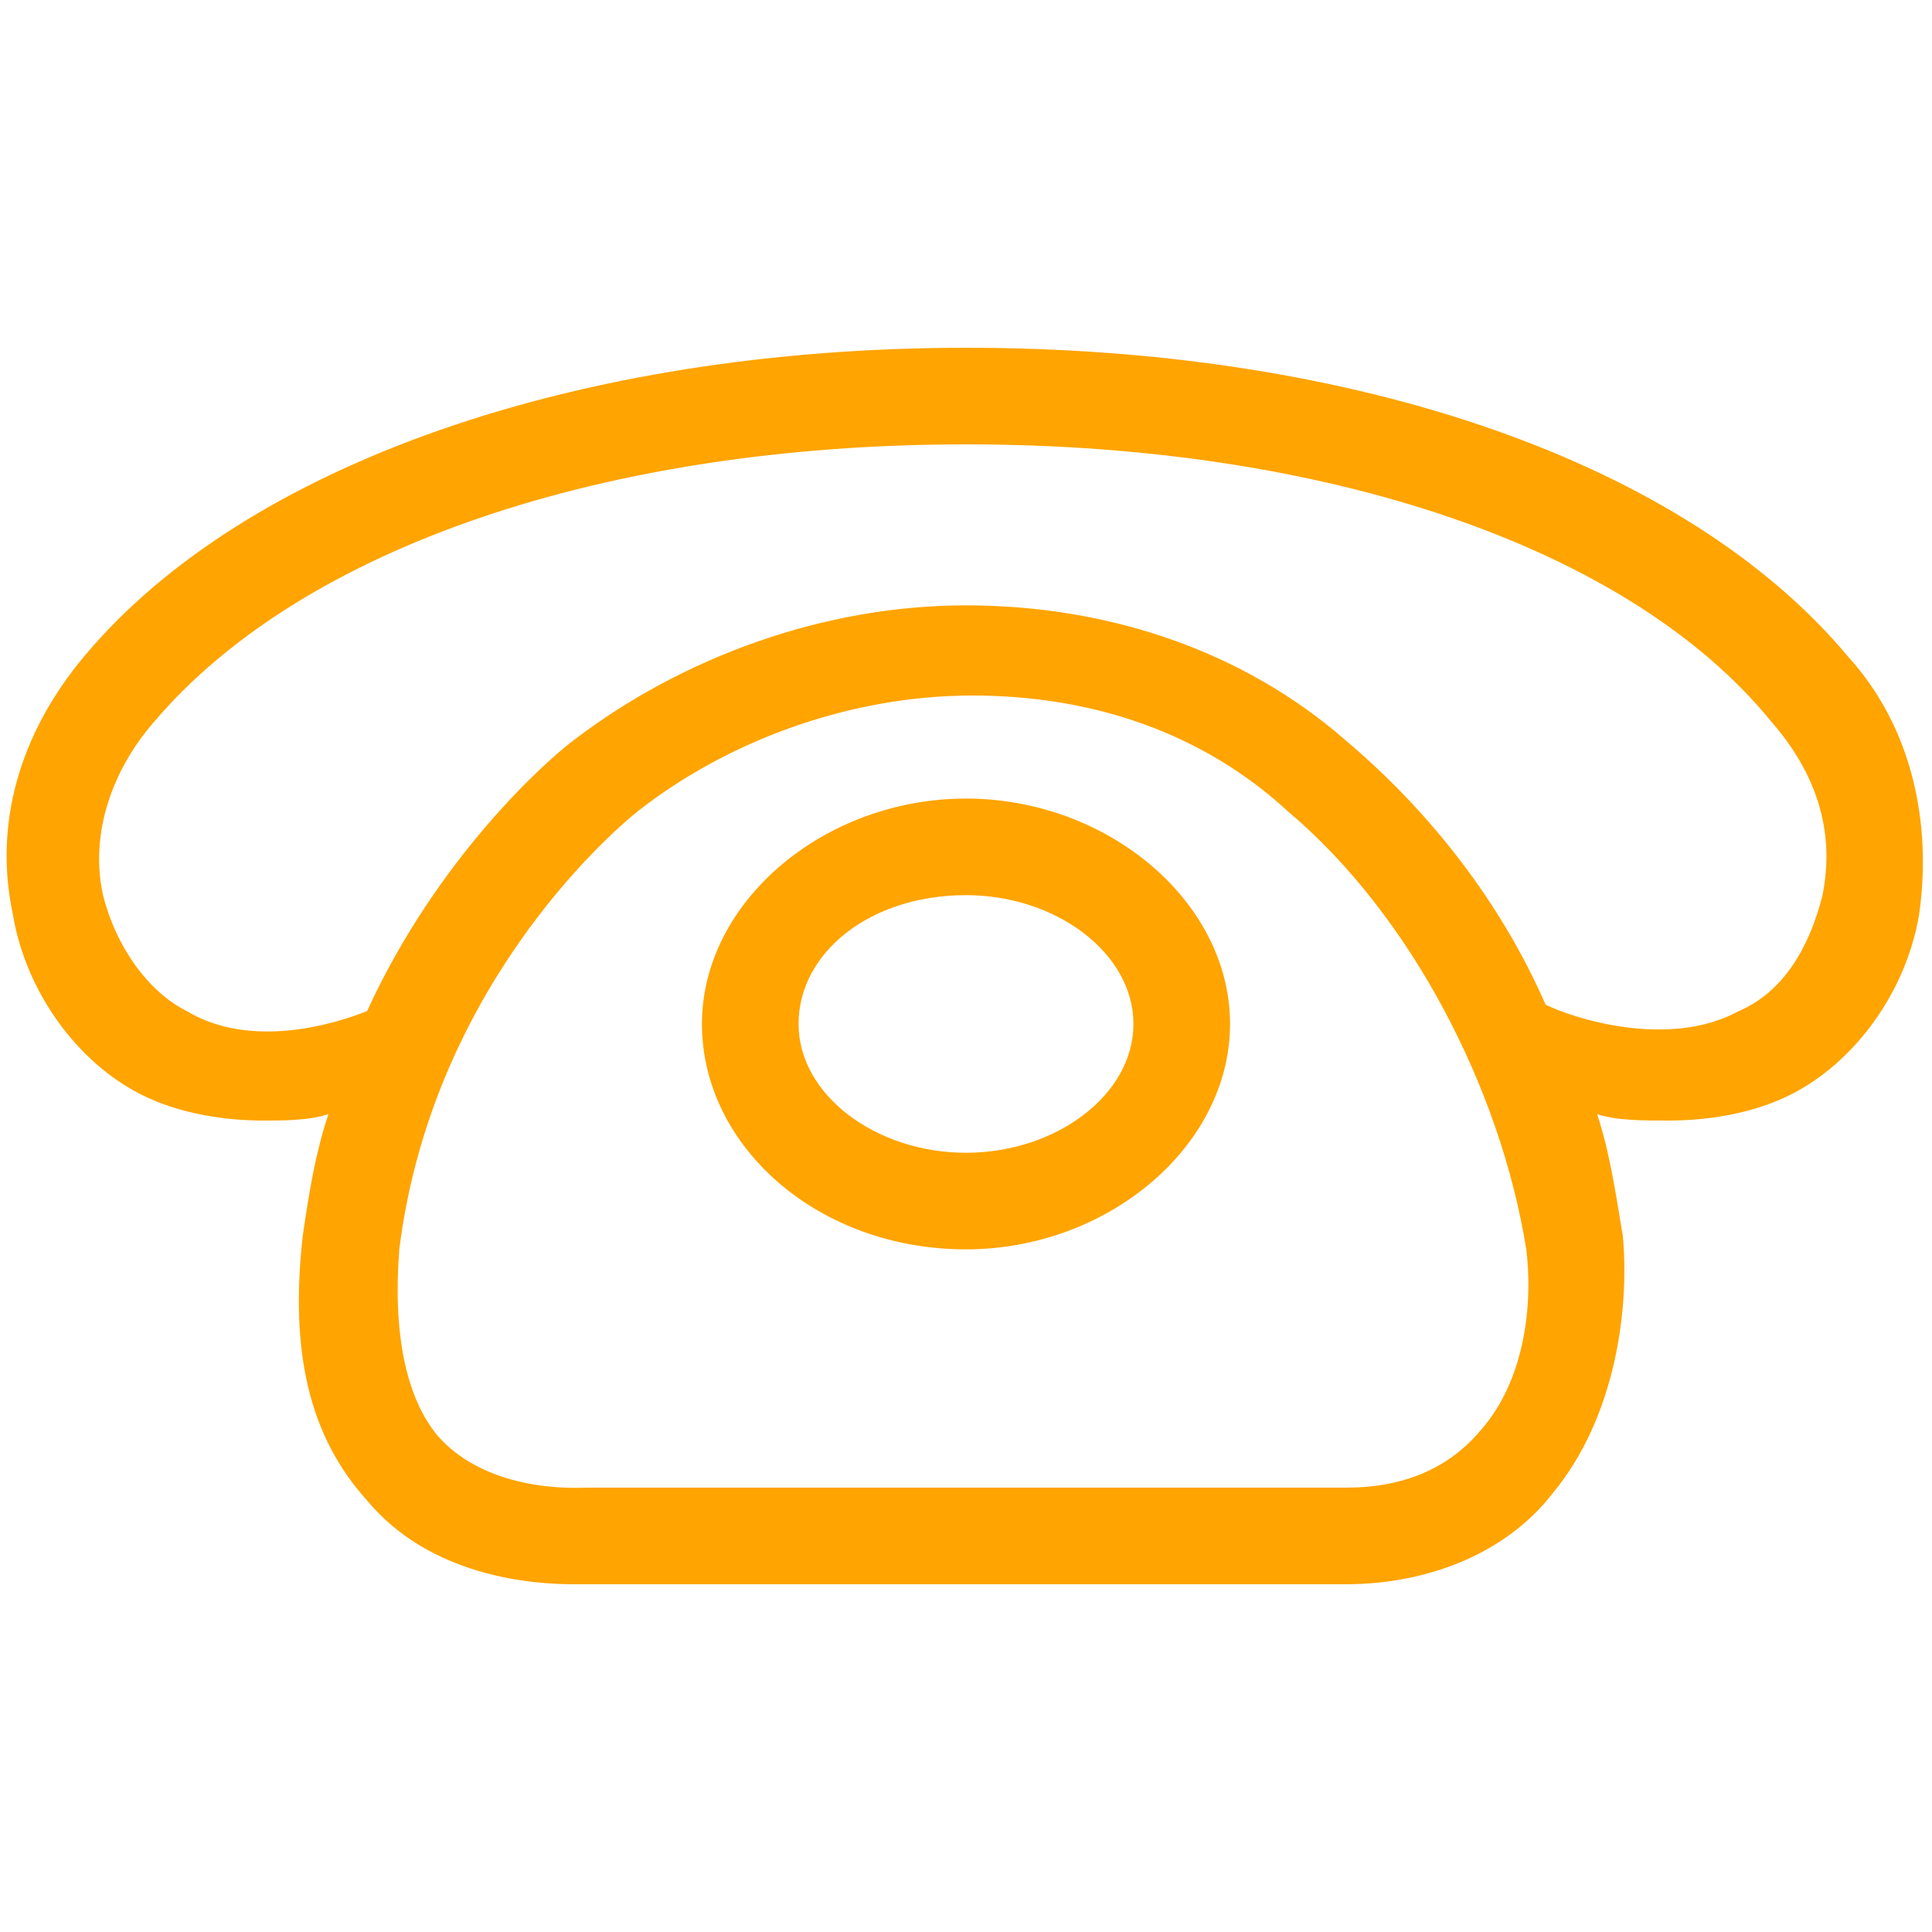
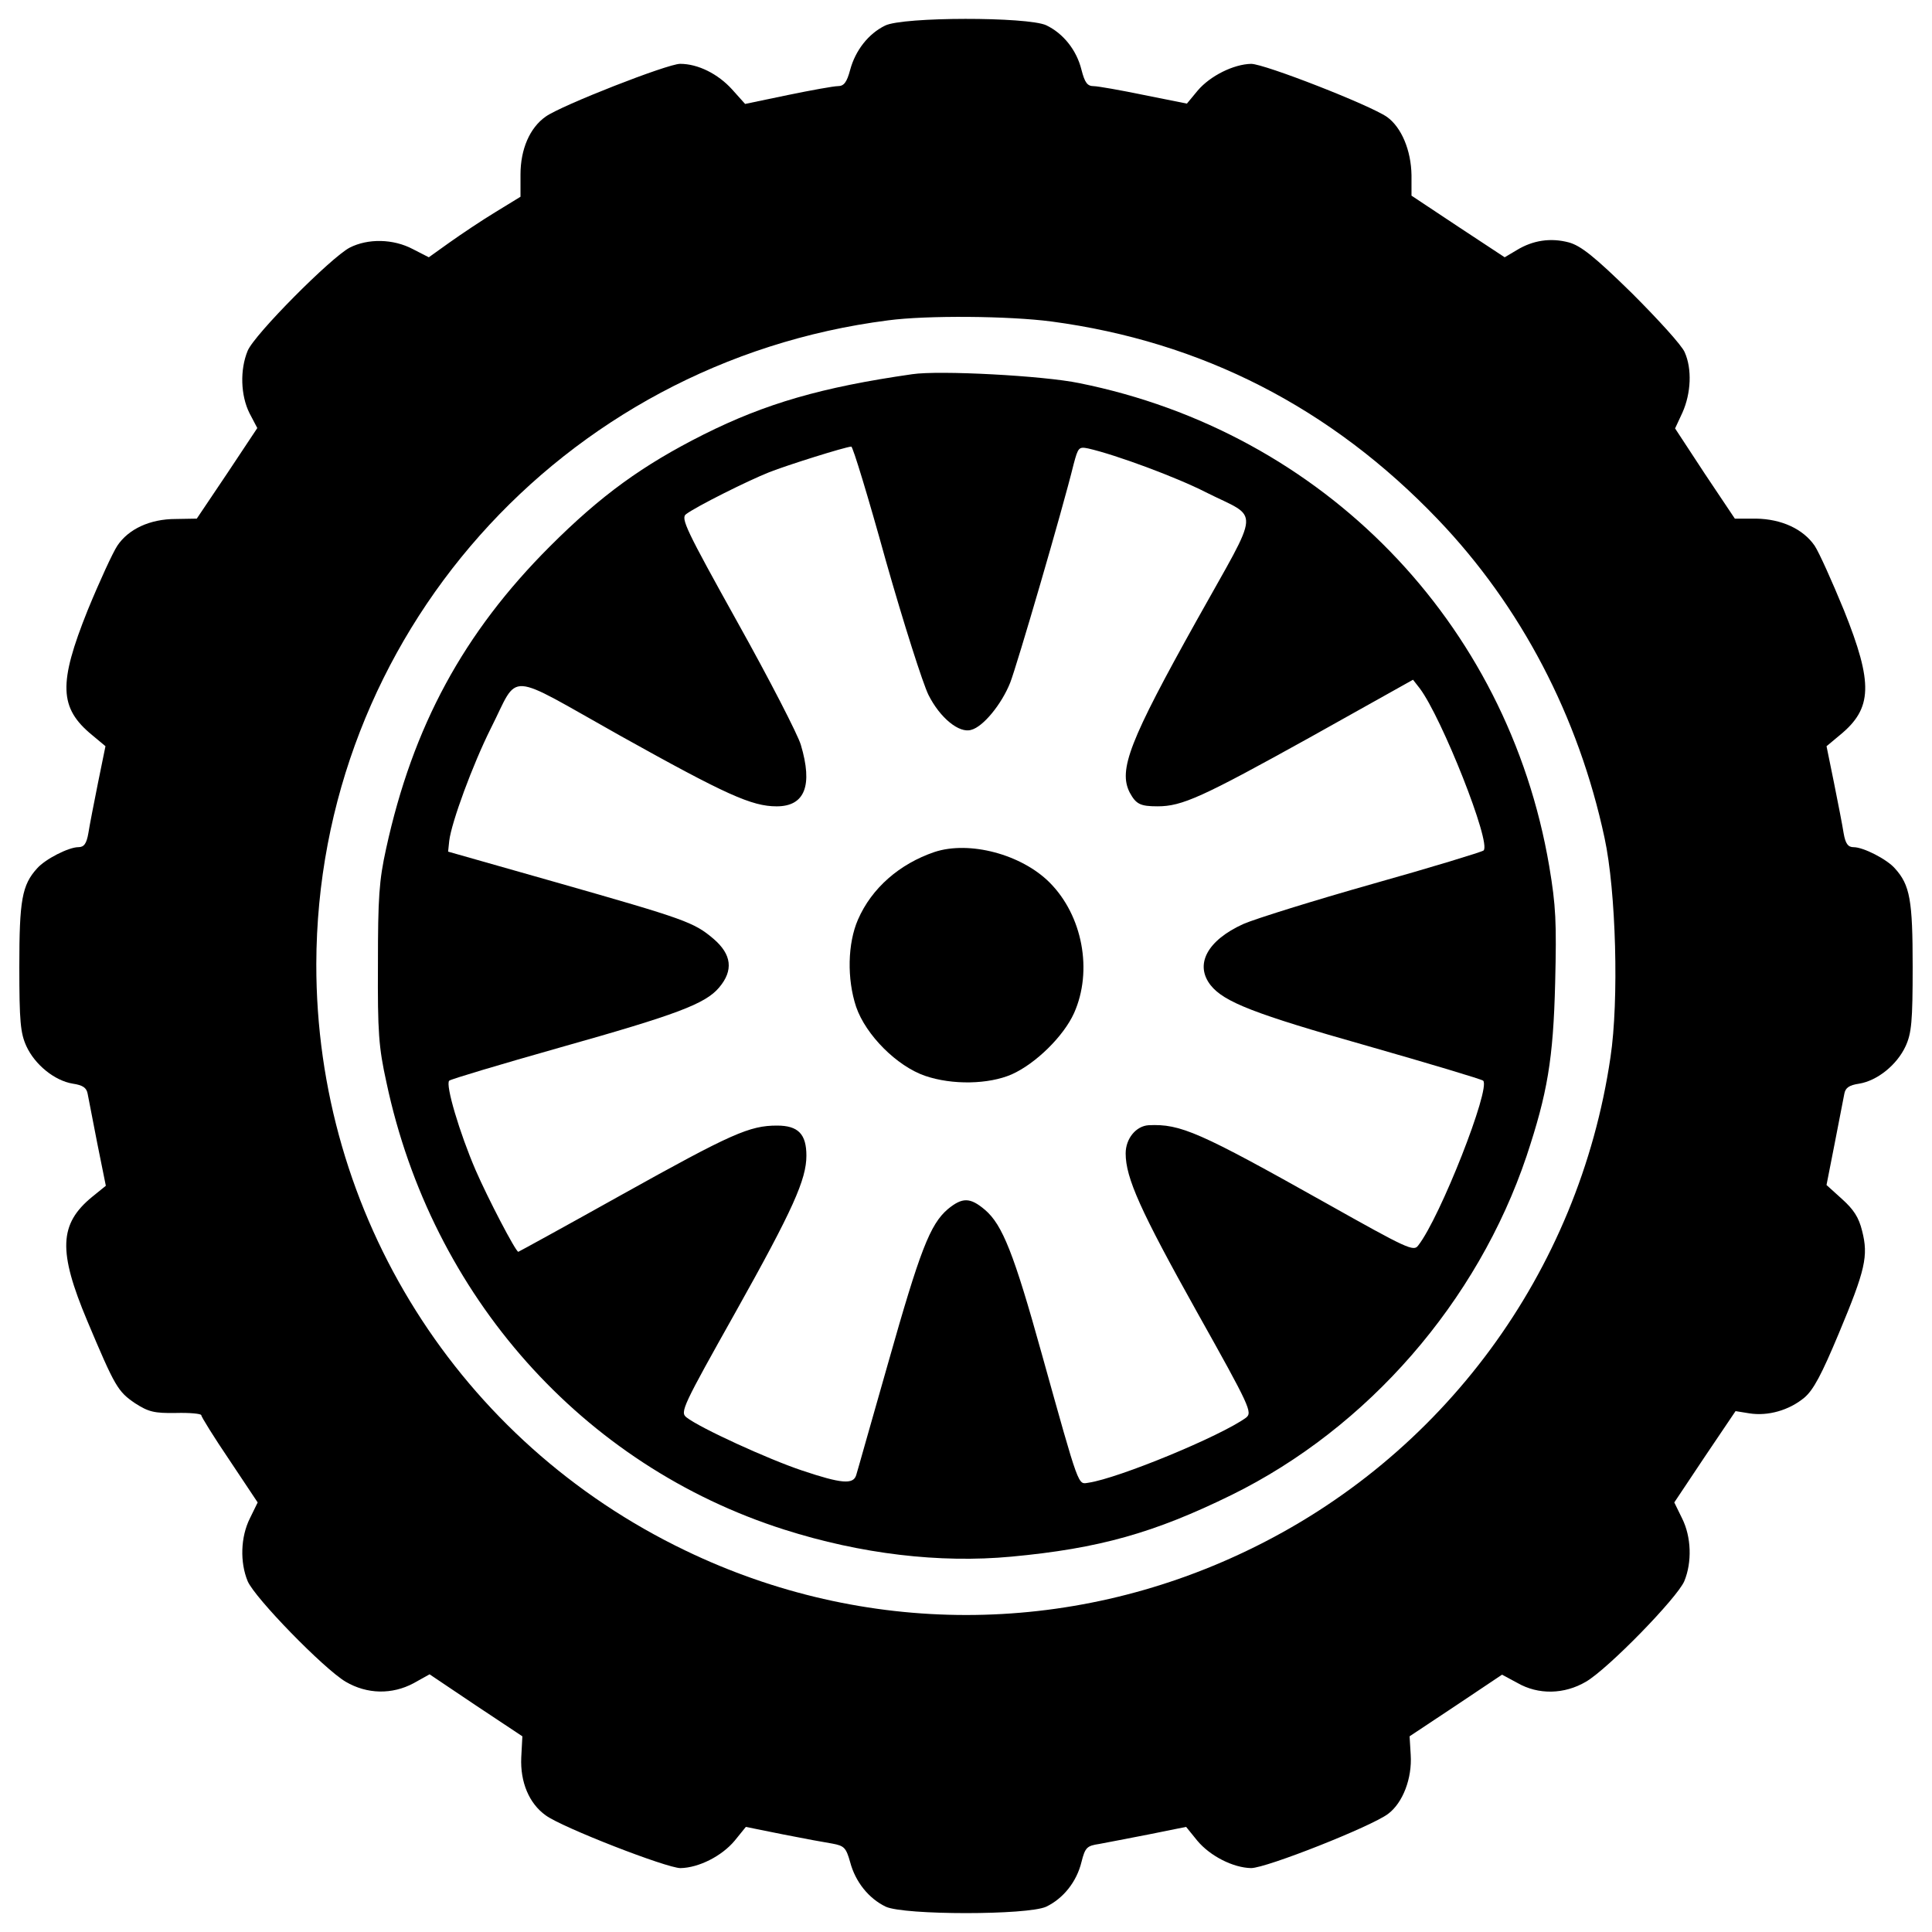
- <svg xmlns="http://www.w3.org/2000/svg" enable-background="new 0 0 30 30" height="40px" id="Capa_1" version="1.1" viewBox="0 0 30 30" width="40px" xml:space="preserve">
-   <path d="M28.7,10.2c-2.5-3-7.6-4.8-13.7-4.8c0,0,0,0,0,0h0c0,0,0,0,0,0c-6,0-11.2,1.8-13.7,4.8c-1,1.2-1.4,2.6-1.1,4  c0.2,1.2,1,2.3,2,2.8c0.6,0.3,1.3,0.4,1.9,0.4c0.3,0,0.7,0,1-0.1c-0.2,0.6-0.3,1.2-0.4,1.9c-0.2,1.8,0.1,3.1,1,4.1  c1,1.2,2.6,1.3,3.2,1.3c0.2,0,0.3,0,0.3,0h11.7c1.3,0,2.5-0.5,3.2-1.4c1-1.2,1.2-2.9,1.1-4c-0.1-0.6-0.2-1.3-0.4-1.9  c0.3,0.1,0.7,0.1,1.1,0.1c0.6,0,1.3-0.1,1.9-0.4c1-0.5,1.8-1.6,2-2.8C30,12.8,29.7,11.3,28.7,10.2z M23,22.2  c-0.5,0.6-1.2,0.9-2.1,0.9l-11.8,0c-0.1,0-1.5,0.1-2.3-0.8c-0.5-0.6-0.7-1.6-0.6-2.9c0.5-4,3.2-6.4,3.7-6.8c1.4-1.1,3.3-1.8,5.2-1.8  c1.9,0,3.6,0.6,4.9,1.8c1.9,1.6,3.3,4.3,3.7,6.8C23.8,20.2,23.7,21.4,23,22.2z M28.3,13.9c-0.2,0.8-0.6,1.5-1.3,1.8  c-1.1,0.6-2.6,0.1-3-0.1c-0.7-1.6-1.8-3-3.1-4.1c-1.6-1.4-3.7-2.1-5.9-2.1c-2.2,0-4.4,0.8-6.1,2.1c-0.4,0.3-2.1,1.8-3.2,4.2  c-0.5,0.2-1.8,0.6-2.8,0c-0.6-0.3-1.1-1-1.3-1.8c-0.2-0.9,0.1-1.9,0.8-2.7C4.7,8.5,9.4,6.9,15,6.9c5.6,0,10.3,1.6,12.5,4.3  C28.2,12,28.5,12.9,28.3,13.9z M15,12.4c-2.2,0-4.1,1.6-4.1,3.5s1.8,3.5,4.1,3.5c2.2,0,4.1-1.6,4.1-3.5S17.2,12.4,15,12.4z M15,17.9  c-1.4,0-2.6-0.9-2.6-2s1.1-2,2.6-2c1.4,0,2.6,0.9,2.6,2S16.4,17.9,15,17.9z" fill="#ffa400" />
+ <svg xmlns="http://www.w3.org/2000/svg" version="1.1" x="0px" y="0px" viewBox="0 0 1000 1000" enable-background="new 0 0 1000 1000" xml:space="preserve">
+   <g>
+     <g transform="translate(0,512) scale(0.1,-0.1)">
+       <path d="M4581.1,4987.5c-86.5-42.3-153.7-128.7-180.6-228.7c-17.3-65.3-32.7-84.6-63.4-84.6c-21.1,0-138.4-21.1-259.4-46.1l-221-46.1l-67.3,75c-73,80.7-176.8,132.6-269,132.6c-65.3,0-614.9-215.2-695.6-272.9c-82.6-57.6-130.7-169.1-130.7-299.8v-115.3l-128.7-78.8c-73-44.2-178.7-115.3-238.3-157.6l-107.6-76.9l-82.6,42.3c-101.8,53.8-232.5,55.7-326.7,7.7c-96.1-50-493.8-449.6-528.4-534.2c-40.4-98-36.5-230.6,9.6-322.8l40.4-76.9L1176.1,2670l-157.6-234.4l-109.5-1.9c-132.6,0-244-51.9-301.7-138.3c-23.1-34.6-92.2-184.5-153.7-334.4c-151.8-378.5-148-505.4,23.1-645.6l69.2-57.7l-38.4-188.3c-21.1-105.7-44.2-222.9-50-261.3c-9.6-55.7-23.1-73-51.9-73c-50,0-171-61.5-213.3-109.5C113.5,539,100,460.2,100,116.3c0-282.5,5.8-343.9,36.5-411.2c44.2-96.1,146-178.7,240.2-194.1c51.9-7.7,71.1-21.1,76.9-51.9c3.8-21.2,26.9-138.4,50-257.5l44.2-219.1l-71.1-57.6c-171-140.3-176.8-280.5-25-641.8c144.1-342,157.6-365.1,247.9-426.6c69.2-44.2,98-51.9,211.4-50c71.1,1.9,130.7-3.8,130.7-11.5c0-7.7,65.3-113.4,146-232.5l146-219.1l-40.4-82.6c-48-96.1-51.9-226.7-11.5-324.7c36.5-86.5,393.9-453.5,507.3-520.7c111.5-65.3,240.2-67.2,351.7-7.7l82.6,46.1l240.2-161.4l240.2-159.5l-5.8-109.5c-5.8-126.8,40.3-238.3,126.8-299.8c86.5-63.4,626.4-272.9,697.5-272.9c94.2,1.9,213.3,61.5,280.6,142.2l57.6,71.1l190.2-38.4c105.7-21.1,221-42.3,257.5-48c61.5-11.5,71.1-21.1,92.2-96.1c26.9-101.8,96.1-188.3,184.5-230.6c96.1-44.2,734-44.2,830.1,0c88.4,42.3,157.6,128.8,182.5,230.6c19.2,76.9,28.8,84.6,92.2,94.2c38.4,7.7,153.7,28.8,259.4,50l190.2,38.4l57.6-71.1c67.3-80.7,186.4-140.3,278.6-142.2c78.8,0,622.6,215.2,709.1,280.5c76.9,57.6,124.9,184.5,117.2,305.5l-5.8,96.1l240.2,159.5l238.3,159.5l78.8-42.3c109.5-63.4,244-59.6,355.5,5.8c115.3,67.3,472.7,434.3,509.2,520.7c40.4,98,36.5,228.7-11.5,324.7l-40.4,82.6l157.6,236.3l159.5,236.4l71.1-11.5c96.1-15.4,205.6,15.4,284.4,80.7c48,40.3,90.3,121.1,178.7,332.4c138.4,330.5,153.7,401.6,121.1,530.4c-17.3,71.1-44.2,111.5-103.8,165.3l-80.7,73l42.3,215.2c23.1,119.1,46.1,236.3,50,257.5c5.8,30.7,25,44.2,76.9,51.9c94.2,15.4,196,98,240.2,194.1c30.8,67.3,36.5,128.8,36.5,411.2c0,344-13.5,422.7-92.2,509.2c-42.3,48-163.3,109.5-213.3,109.5c-28.8,0-42.3,17.3-51.9,73c-5.8,38.4-28.8,155.7-50,261.3l-38.4,188.3l69.2,57.7c169.1,138.3,172.9,267.1,21.1,645.6c-61.5,149.9-128.8,299.8-151.8,334.4c-59.6,86.5-171,138.3-303.6,140.3h-109.5l-155.6,232.5l-153.7,234.4l38.4,82.6c44.2,99.9,50,224.8,11.5,311.3c-13.4,34.6-138.3,171-272.8,305.5c-196,192.2-265.2,246-326.7,263.3c-94.2,25-186.4,11.5-270.9-40.4l-61.5-36.5l-242.1,159.5l-240.2,159.5v105.7c-1.9,128.8-51.9,247.9-126.8,301.7c-88.4,61.5-634.1,274.8-703.3,274.8c-90.3-1.9-211.4-61.5-276.7-138.4l-55.7-67.3l-221,44.2c-121.1,25-240.2,46.1-261.3,46.1c-32.7,0-46.1,17.3-63.4,84.6c-25,101.8-94.1,188.3-182.5,230.6C5319,5033.6,4673.3,5033.6,4581.1,4987.5z M5442,3456c778.2-103.8,1446.9-445.8,2000.3-1024.2c430.4-449.6,728.3-1020.3,862.8-1648.7c59.6-274.8,75-841.6,30.7-1135.6c-163.3-1112.6-868.5-2069.5-1881.2-2553.8c-924.3-443.9-1983.1-443.9-2905.4,0c-1174.1,563-1913.9,1739-1912,3036.1c3.8,1691,1266.3,3114.9,2959.2,3332C4796.3,3488.6,5222.9,3484.8,5442,3456z" />
+       <path d="M4721.4,3183.1c-468.9-67.3-759-151.8-1078-311.3c-317.1-159.5-532.3-315.1-797.5-580.3c-445.8-445.8-709.1-930-847.4-1564.2c-36.5-165.3-42.3-253.7-42.3-597.6c-1.9-351.6,3.8-430.4,44.2-613c234.4-1104.9,1014.6-1981.2,2058-2313.6c397.8-126.8,805.1-174.9,1176-140.3c455.4,42.3,739.8,123,1139.5,319c707.1,347.8,1274,1001.1,1527.6,1754.4c107.6,324.8,138.3,499.6,148,897.4c7.7,313.2,3.8,397.8-30.8,603.4c-215.2,1264.4-1170.2,2246.3-2432.7,2500C5401.6,3175.4,4861.6,3204.2,4721.4,3183.1z M4584.9,2218.5c92.2-324.8,192.2-638,221-695.6c59.6-119.1,159.5-199.8,221-180.6c61.5,15.4,157.5,132.6,201.8,244c34.6,88.4,270.9,895.5,328.6,1131.8c23.1,86.5,26.9,90.3,75,80.7c144.1-32.7,459.2-149.9,609.1-226.7c282.5-142.2,288.2-61.5-46.1-661c-349.7-626.4-407.4-776.3-347.8-893.5c32.7-59.6,53.8-71.1,144.1-71.1c126.8,0,228.7,46.1,789.8,357.4l532.3,297.8l34.6-44.2c113.4-149.9,372.8-803.2,330.5-839.7c-9.6-7.7-267.1-86.5-574.6-172.9c-305.5-86.5-607.2-180.6-668.7-207.5c-186.4-84.5-253.7-209.4-169.1-317.1c69.2-86.5,224.8-147.9,809-313.2c322.8-92.2,591.8-172.9,601.4-180.6c40.4-38.4-222.9-709.1-336.3-853.2c-23.1-32.7-55.7-17.3-476.5,219.1c-657.2,368.9-753.3,411.2-918.5,403.5c-65.3-3.8-119.1-69.2-119.1-146c0-126.8,76.9-297.8,368.9-820.5c276.7-493.8,288.2-520.7,253.7-547.6c-132.6-96.1-659.1-313.2-814.7-336.3c-55.7-7.7-44.2-42.3-242.1,666.8c-144.1,518.8-203.7,668.7-294,745.6c-76.9,65.3-117.2,65.3-192.1,3.8c-92.2-78.8-144.1-213.3-309.4-797.5c-86.5-301.7-159.5-563-165.3-580.3c-15.4-48-74.9-44.2-280.6,25c-172.9,57.7-526.5,219.1-597.6,274.8c-34.6,26.9-19.2,57.6,255.6,547.6c295.9,528.4,365.1,684.1,365.1,807.1c0,111.4-42.3,155.6-151.8,155.6c-142.2,0-234.4-40.4-803.2-357.4c-292.1-163.3-534.2-295.9-536.1-295.9c-13.4,0-157.6,276.7-221,422.7C2379-744.6,2304-492.9,2325.2-473.6c7.7,7.7,265.2,84.5,570.7,171c607.2,171,755.2,226.7,826.3,311.3c74.9,88.4,65.3,171-28.8,251.7c-101.8,86.5-146,101.9-812.8,292.1L2319.4,712l5.8,55.7c11.5,96.1,121.1,393.9,215.2,582.2c149.9,295.9,67.3,299.8,670.6-38.4c547.7-305.5,680.2-365.1,809-365.1c146,0,188.3,107.6,124.9,319c-15.4,51.9-161.4,336.3-326.7,632.2c-267.1,480.4-295.9,540-267.1,561.1c53.8,40.3,319,172.9,430.4,217.1c92.2,36.5,392,130.7,424.7,132.6C4413.9,2810.3,4494.6,2545.1,4584.9,2218.5z" />
+       <path d="M4836.7,710c-180.6-61.5-324.7-186.4-395.8-349.7c-53.8-123-57.6-307.5-9.6-451.6c50-146,211.4-307.5,357.4-357.4c140.3-48,328.6-44.2,447.7,7.7c124.9,55.7,269,197.9,322.8,317.1c98,219.1,44.2,505.4-126.8,676.4C5286.3,698.5,5017.3,769.6,4836.7,710z" />
+     </g>
+   </g>
</svg>
